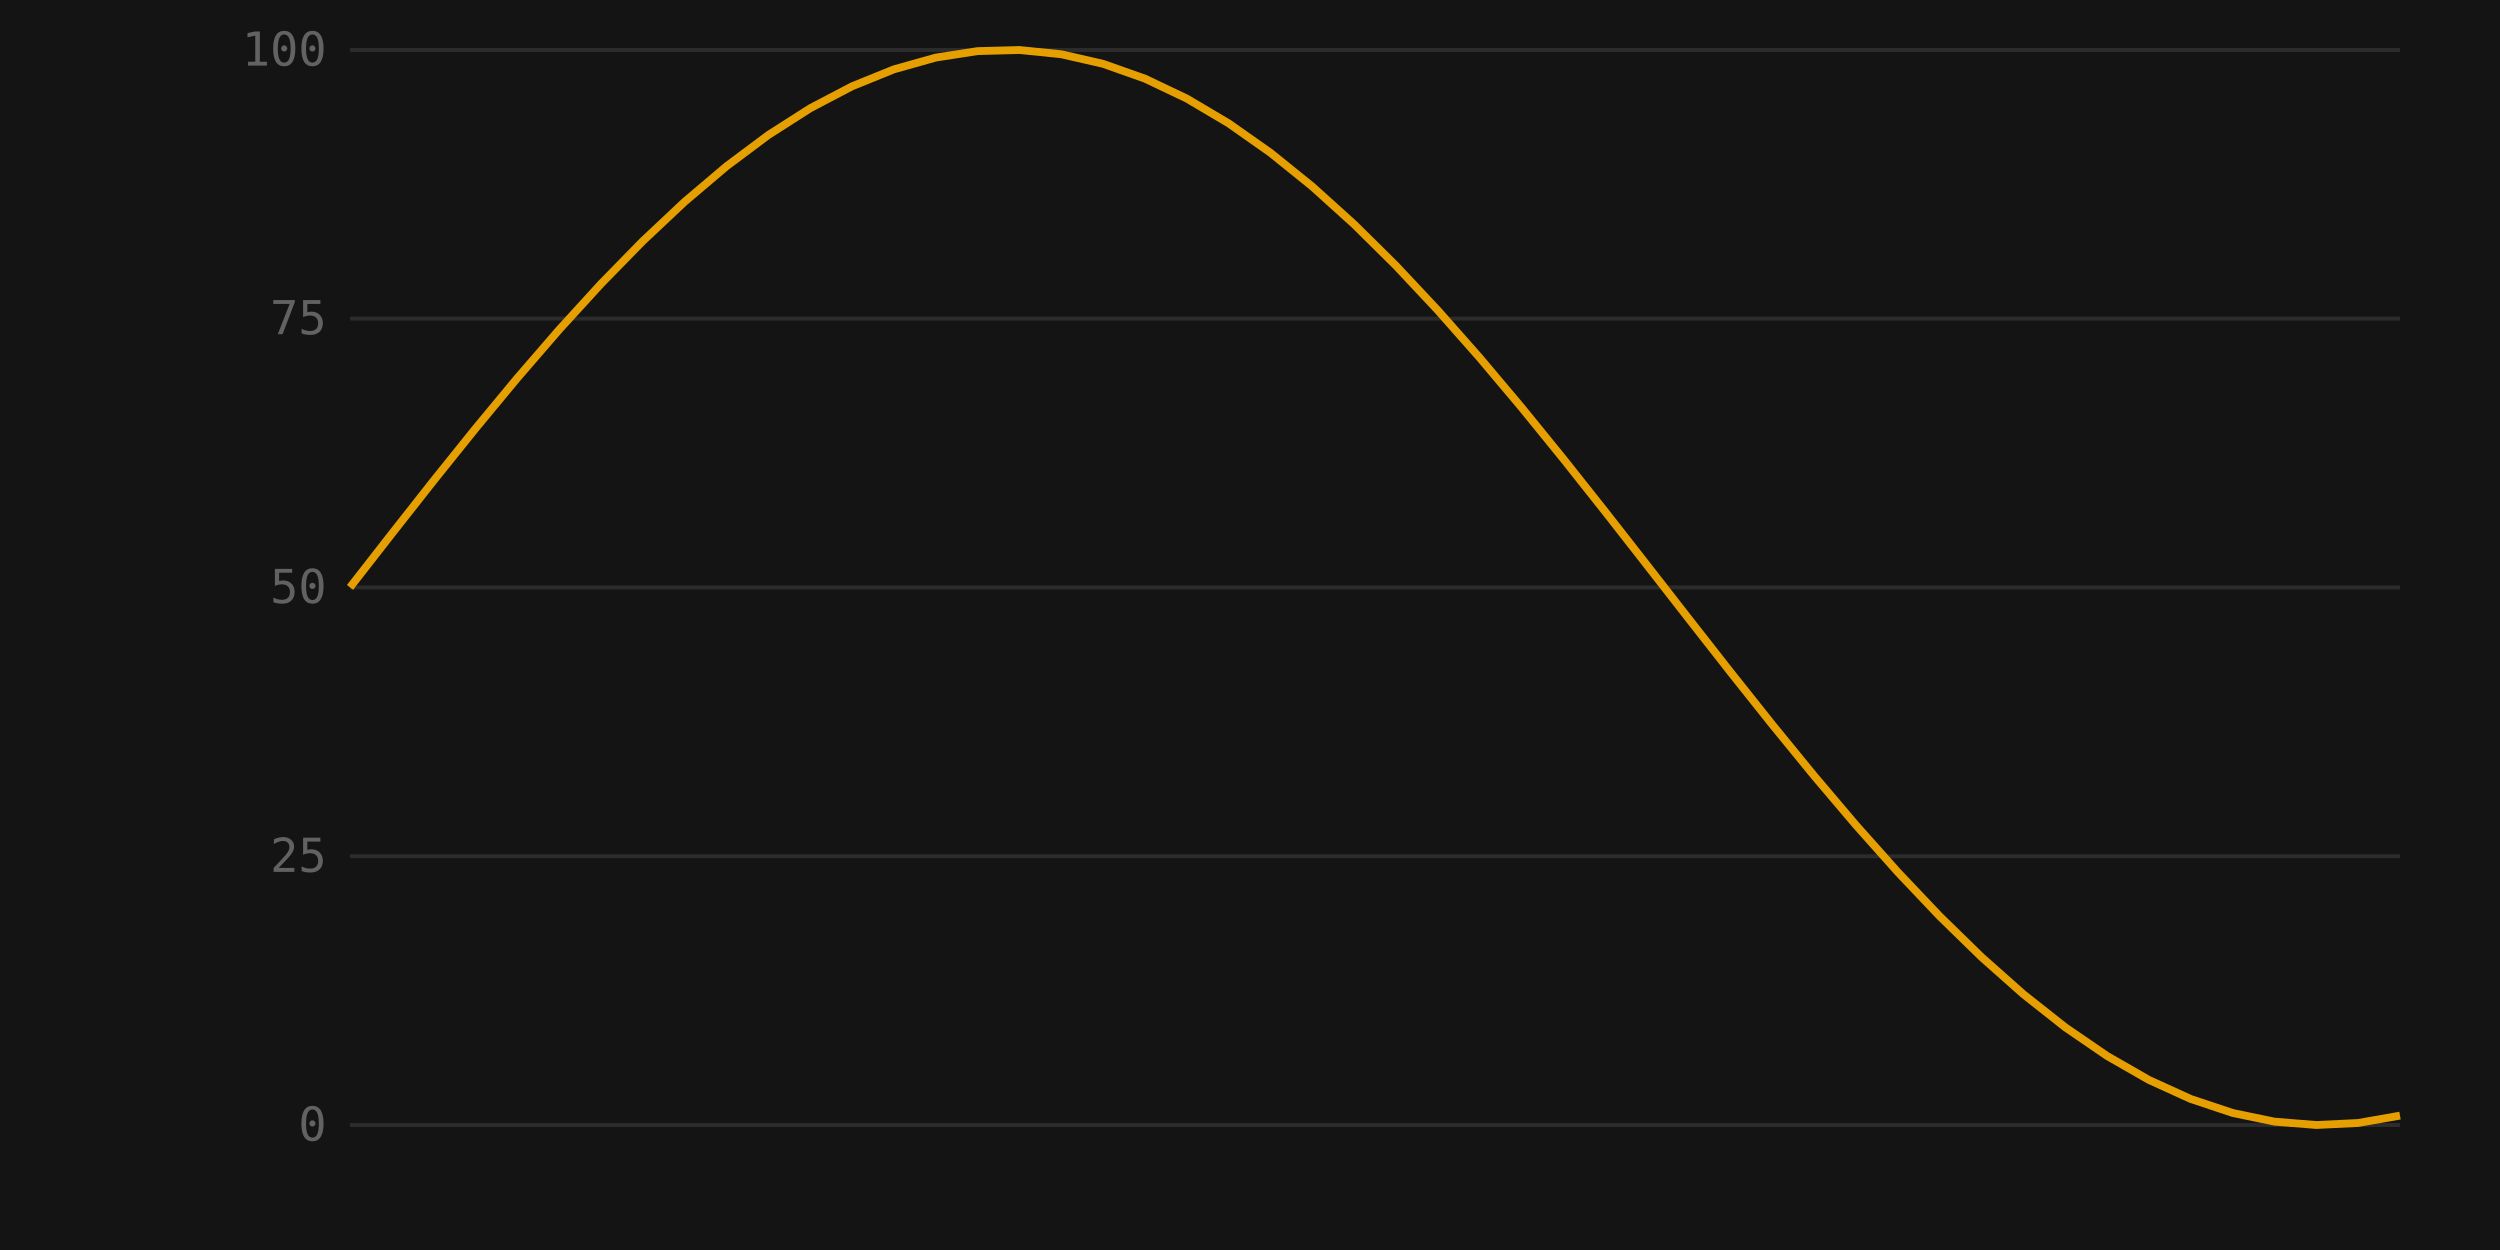
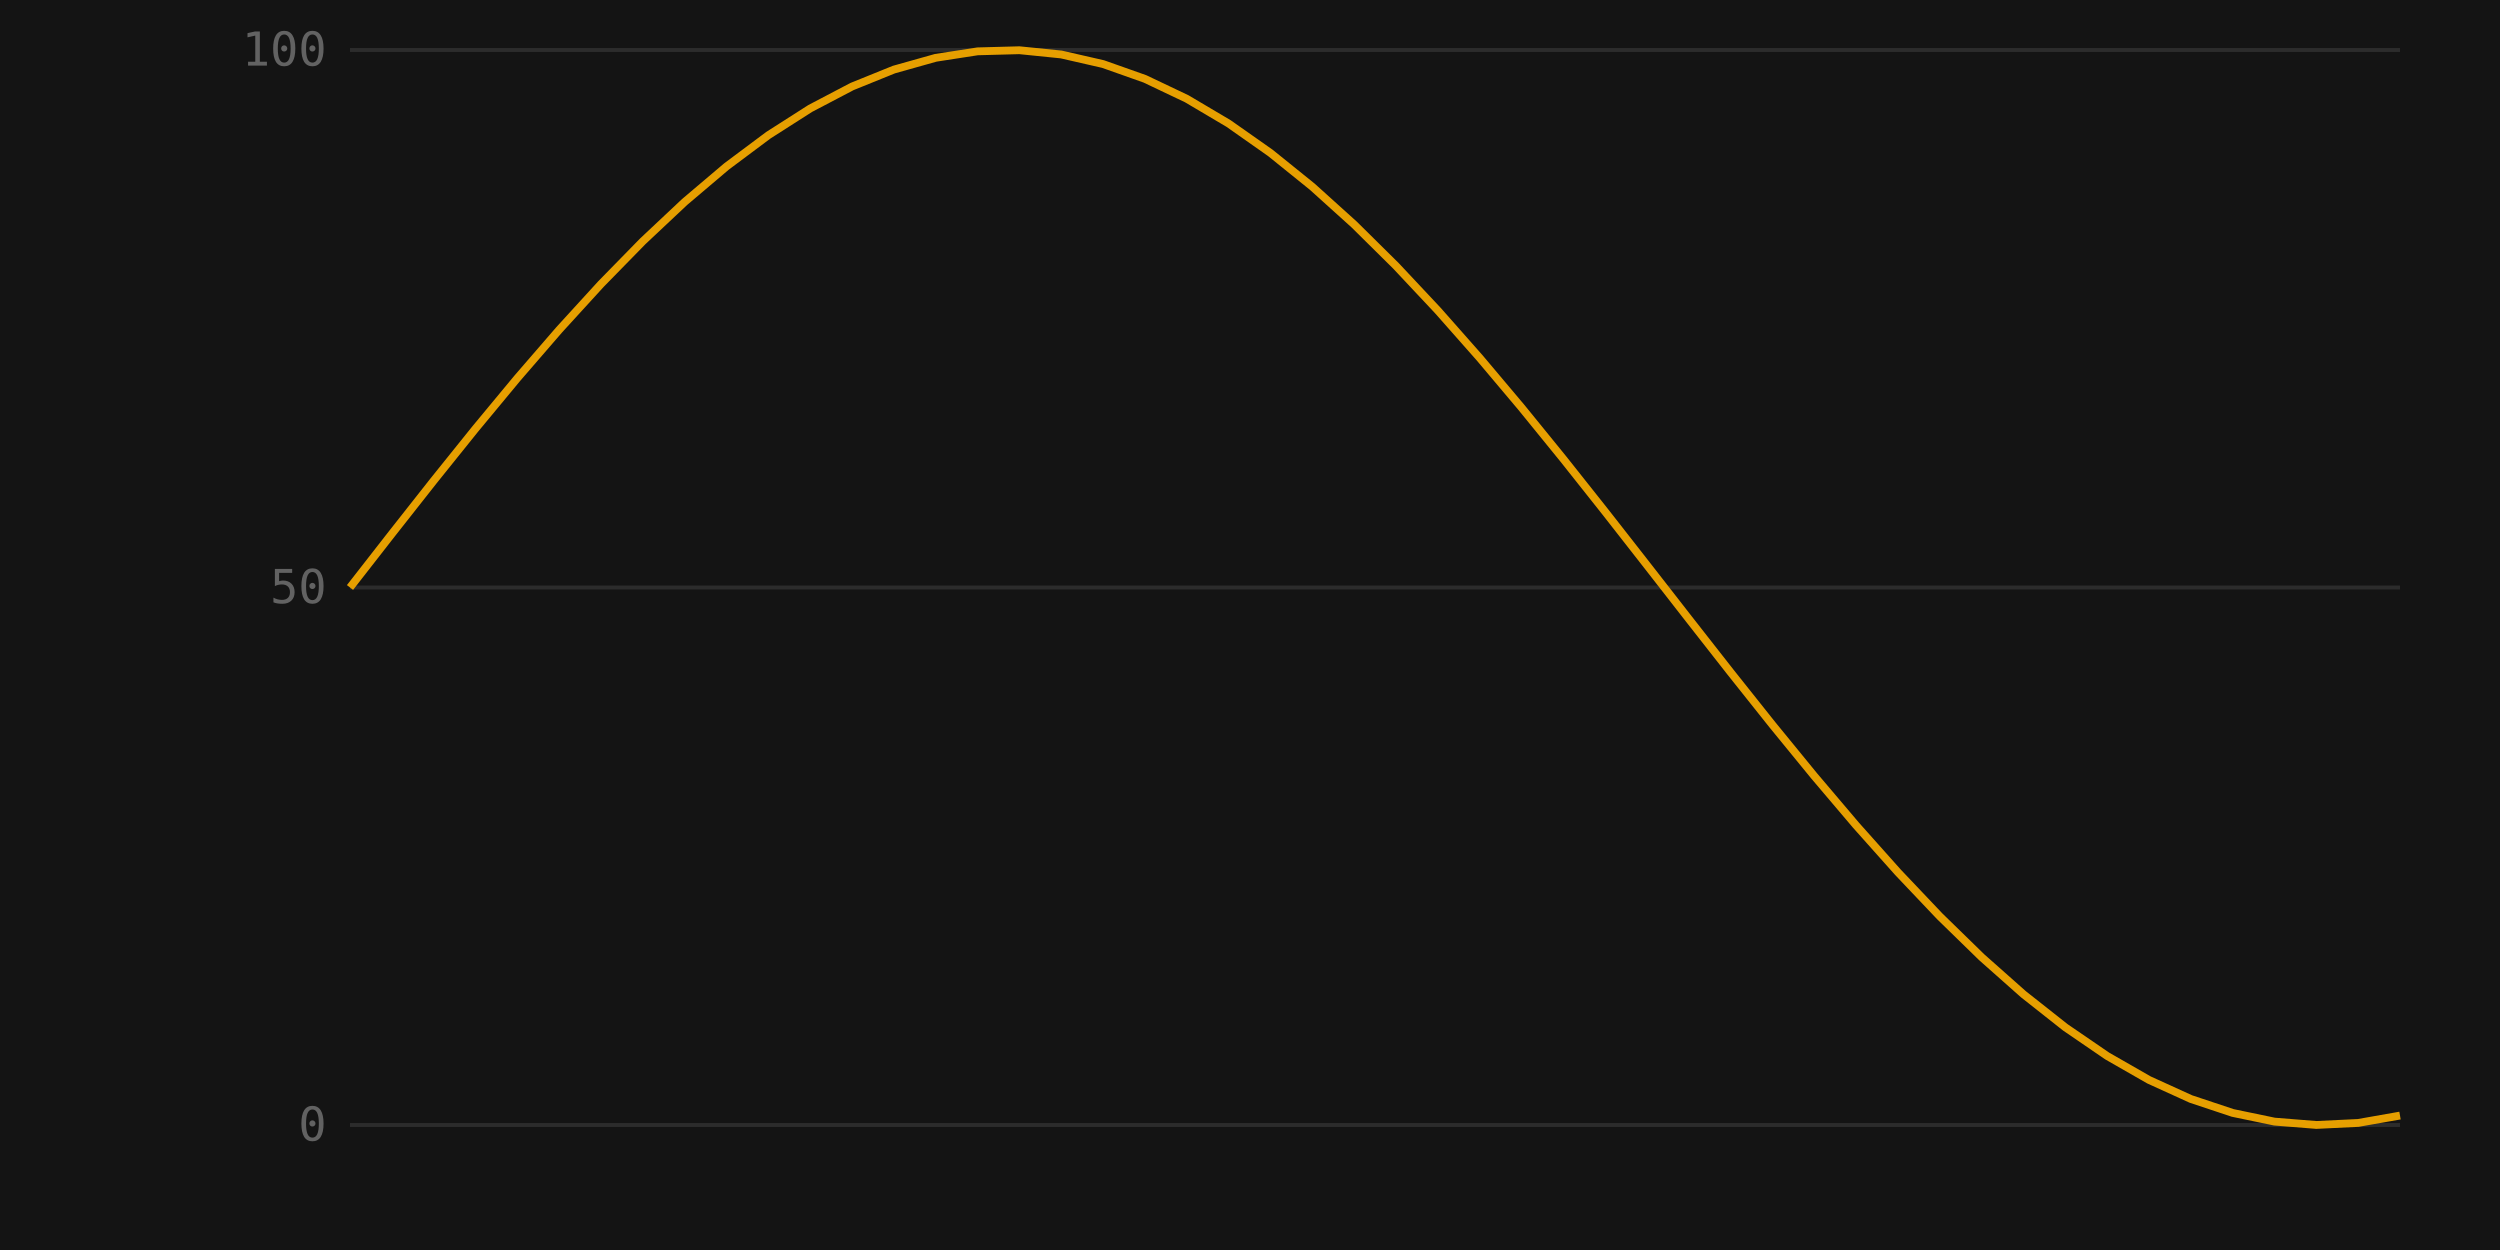
<svg xmlns="http://www.w3.org/2000/svg" viewBox="0 0 640 320" width="640" height="320">
  <rect width="100%" height="100%" fill="#141414" />
  <line x1="89.6" y1="288" x2="614.4" y2="288" stroke="#2c2c2c" stroke-width="1" />
  <text x="83.6" y="292" text-anchor="end" font-size="12" font-family="monospace" fill="#626262">0</text>
-   <line x1="89.6" y1="219.193" x2="614.4" y2="219.193" stroke="#2c2c2c" stroke-width="1" />
-   <text x="83.6" y="223.193" text-anchor="end" font-size="12" font-family="monospace" fill="#626262">25</text>
-   <line x1="89.6" y1="150.376" x2="614.4" y2="150.376" stroke="#2c2c2c" stroke-width="1" />
-   <text x="83.6" y="154.376" text-anchor="end" font-size="12" font-family="monospace" fill="#626262">50</text>
-   <line x1="89.6" y1="81.559" x2="614.4" y2="81.559" stroke="#2c2c2c" stroke-width="1" />
-   <text x="83.6" y="85.559" text-anchor="end" font-size="12" font-family="monospace" fill="#626262">75</text>
+   <line x1="89.6" y1="150.4" x2="614.4" y2="150.4" stroke="#2c2c2c" stroke-width="1" />
+   <text x="83.6" y="154.4" text-anchor="end" font-size="12" font-family="monospace" fill="#626262">50</text>
  <line x1="89.6" y1="12.8" x2="614.4" y2="12.8" stroke="#2c2c2c" stroke-width="1" />
  <text x="83.6" y="16.8" text-anchor="end" font-size="12" font-family="monospace" fill="#626262">100</text>
-   <path d="M89.6 150.376 L100.31 136.635 L111.02 123.032 L121.731 109.702 L132.441 96.778 L143.151 84.39 L153.861 72.662 L164.571 61.709 L175.282 51.643 L185.992 42.563 L196.702 34.56 L207.412 27.715 L218.122 22.095 L228.833 17.757 L239.543 14.744 L250.253 13.086 L260.963 12.8 L271.673 13.889 L282.384 16.341 L293.094 20.132 L303.804 25.225 L314.514 31.568 L325.224 39.099 L335.935 47.741 L346.645 57.409 L357.355 68.005 L368.065 79.425 L378.776 91.554 L389.486 104.27 L400.196 117.447 L410.906 130.953 L421.616 144.653 L432.327 158.41 L443.037 172.087 L453.747 185.547 L464.457 198.656 L475.167 211.282 L485.878 223.3 L496.588 234.589 L507.298 245.036 L518.008 254.538 L528.718 262.999 L539.429 270.335 L550.139 276.472 L560.849 281.349 L571.559 284.918 L582.269 287.142 L592.98 288 L603.69 287.483 L614.4 285.595" fill="none" stroke="#e69f00" stroke-width="2" />
+   <path d="M89.6 150.4 L100.31 136.663 L111.02 123.063 L121.731 109.736 L132.441 96.816 L143.151 84.431 L153.861 72.705 L164.571 61.756 L175.282 51.692 L185.992 42.614 L196.702 34.614 L207.412 27.77 L218.122 22.151 L228.833 17.814 L239.543 14.802 L250.253 13.145 L260.963 12.859 L271.673 13.947 L282.384 16.399 L293.094 20.189 L303.804 25.281 L314.514 31.622 L325.224 39.151 L335.935 47.791 L346.645 57.456 L357.355 68.05 L368.065 79.467 L378.776 91.593 L389.486 104.306 L400.196 117.479 L410.906 130.982 L421.616 144.679 L432.327 158.432 L443.037 172.106 L453.747 185.562 L464.457 198.668 L475.167 211.291 L485.878 223.305 L496.588 234.592 L507.298 245.037 L518.008 254.536 L528.718 262.995 L539.429 270.329 L550.139 276.464 L560.849 281.34 L571.559 284.908 L582.269 287.132 L592.98 287.989 L603.69 287.472 L614.4 285.585" fill="none" stroke="#e69f00" stroke-width="2" />
</svg>
